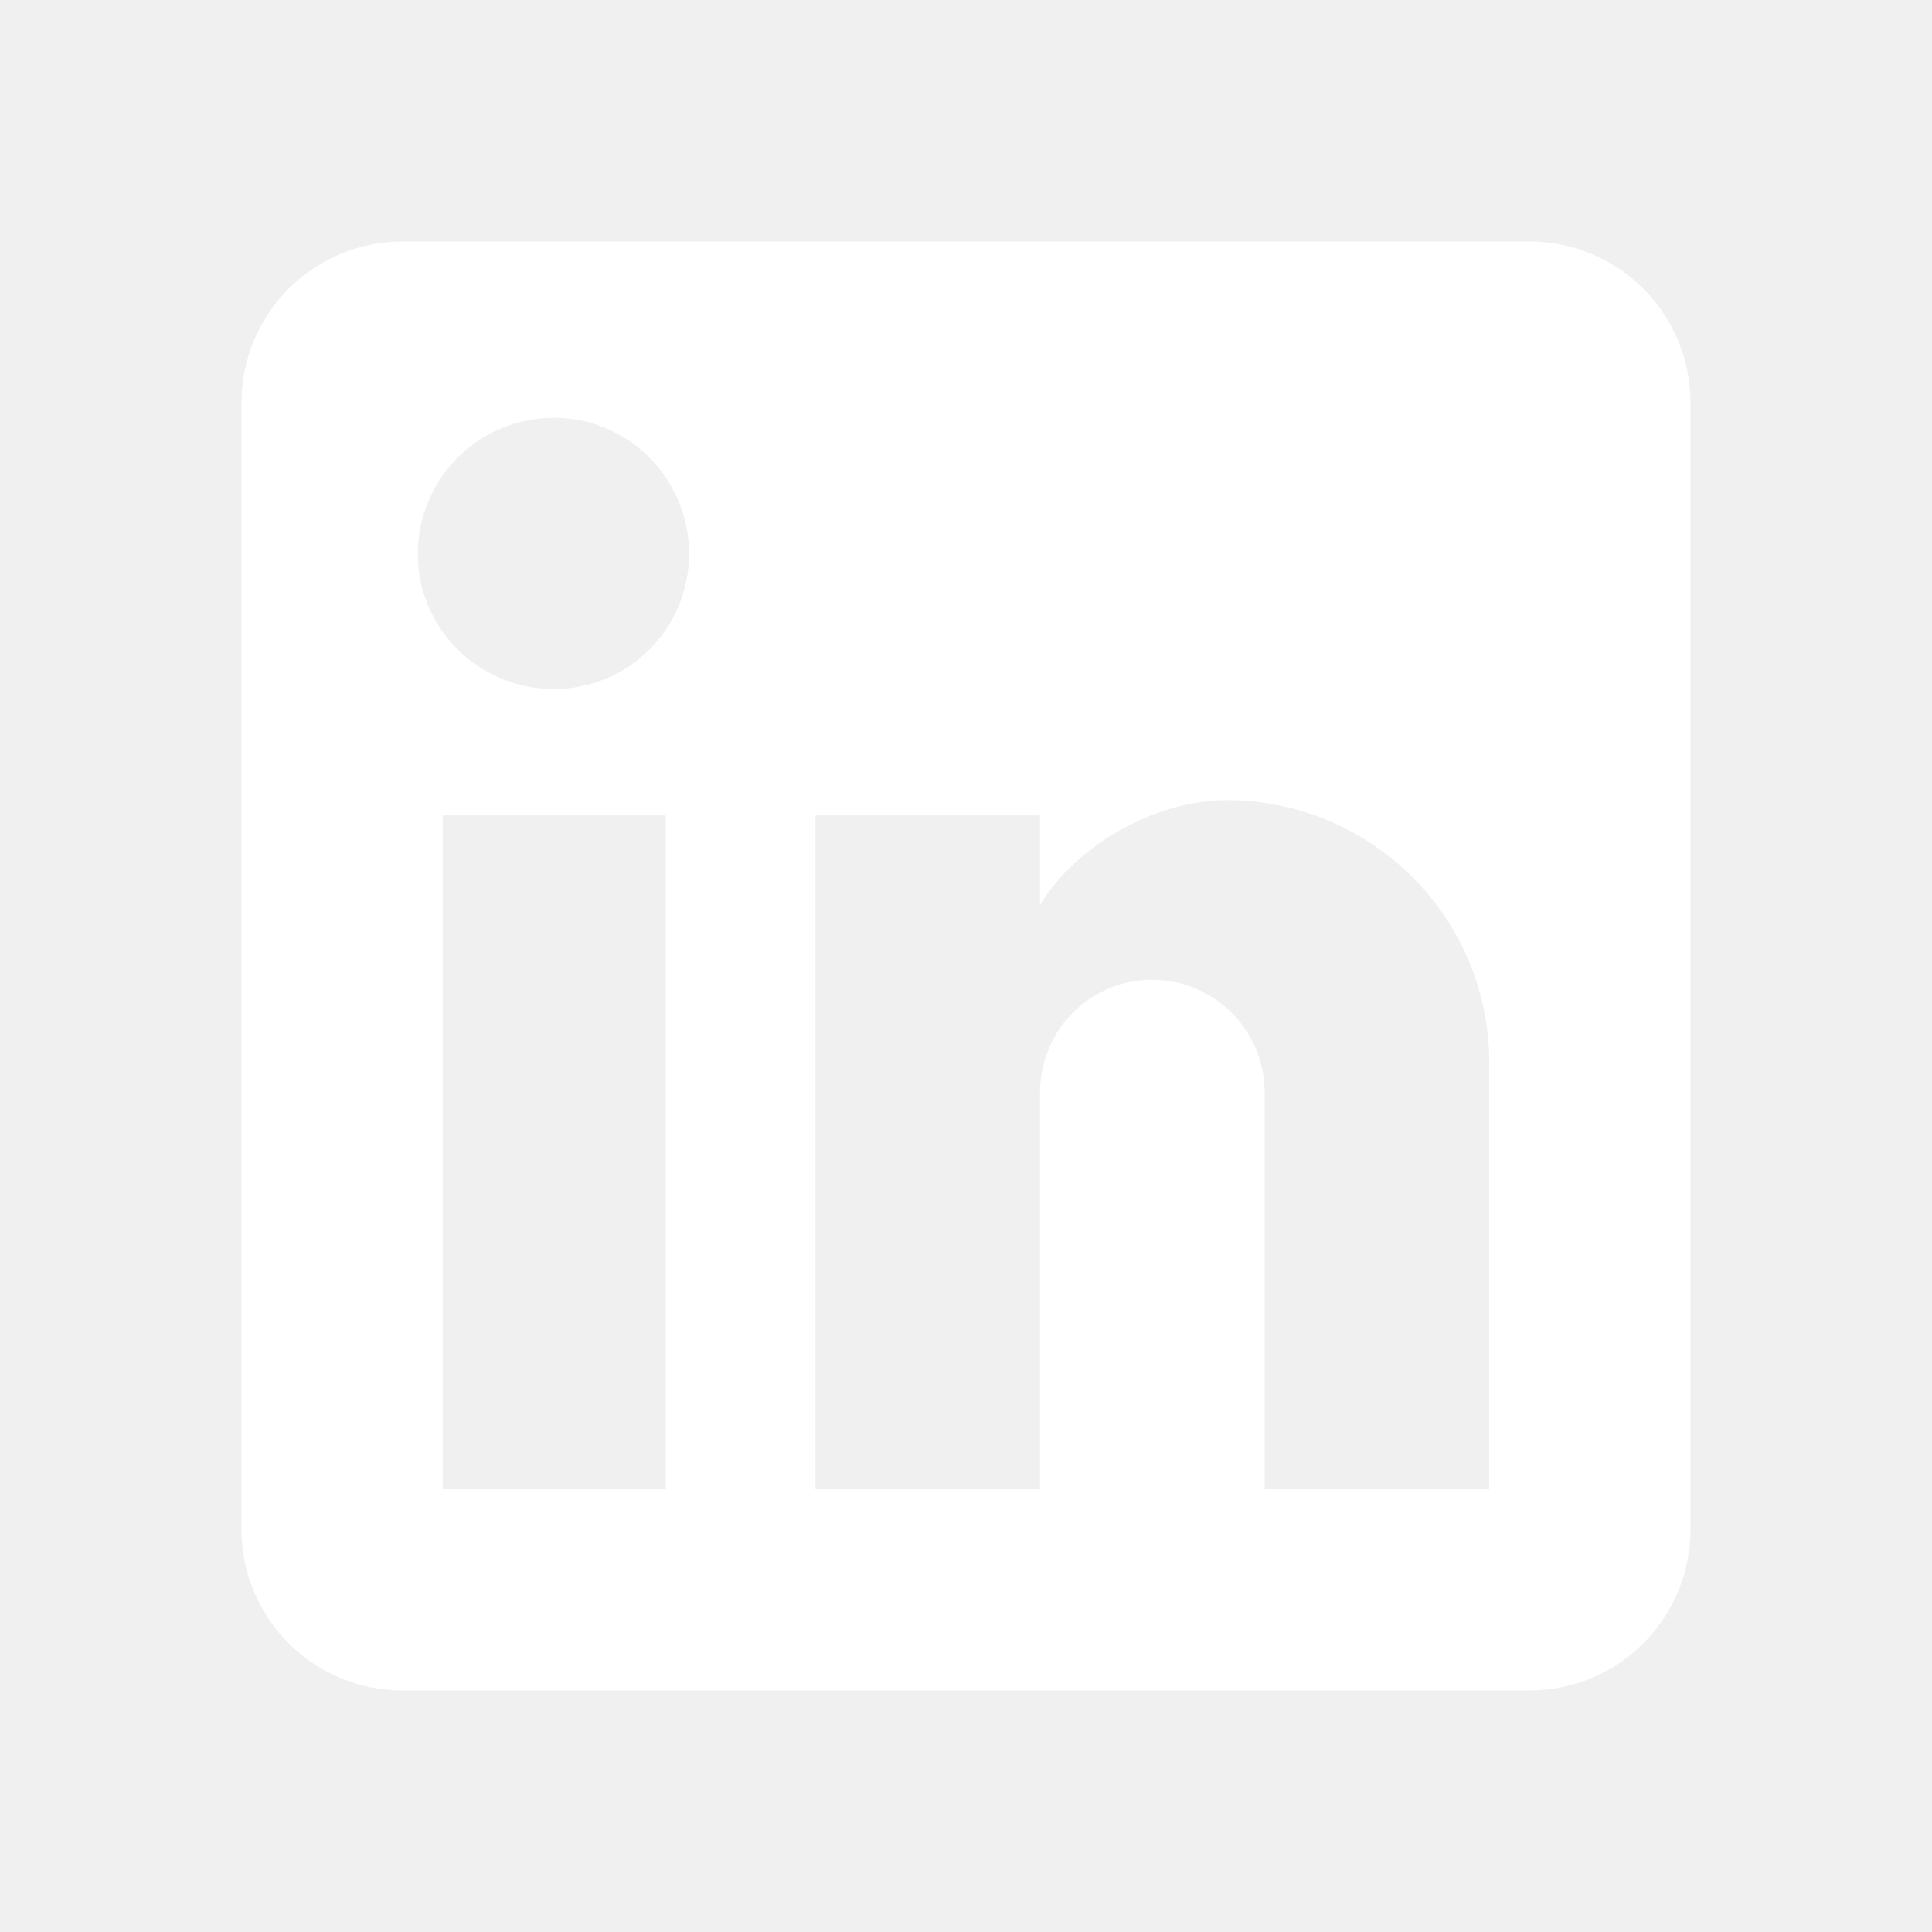
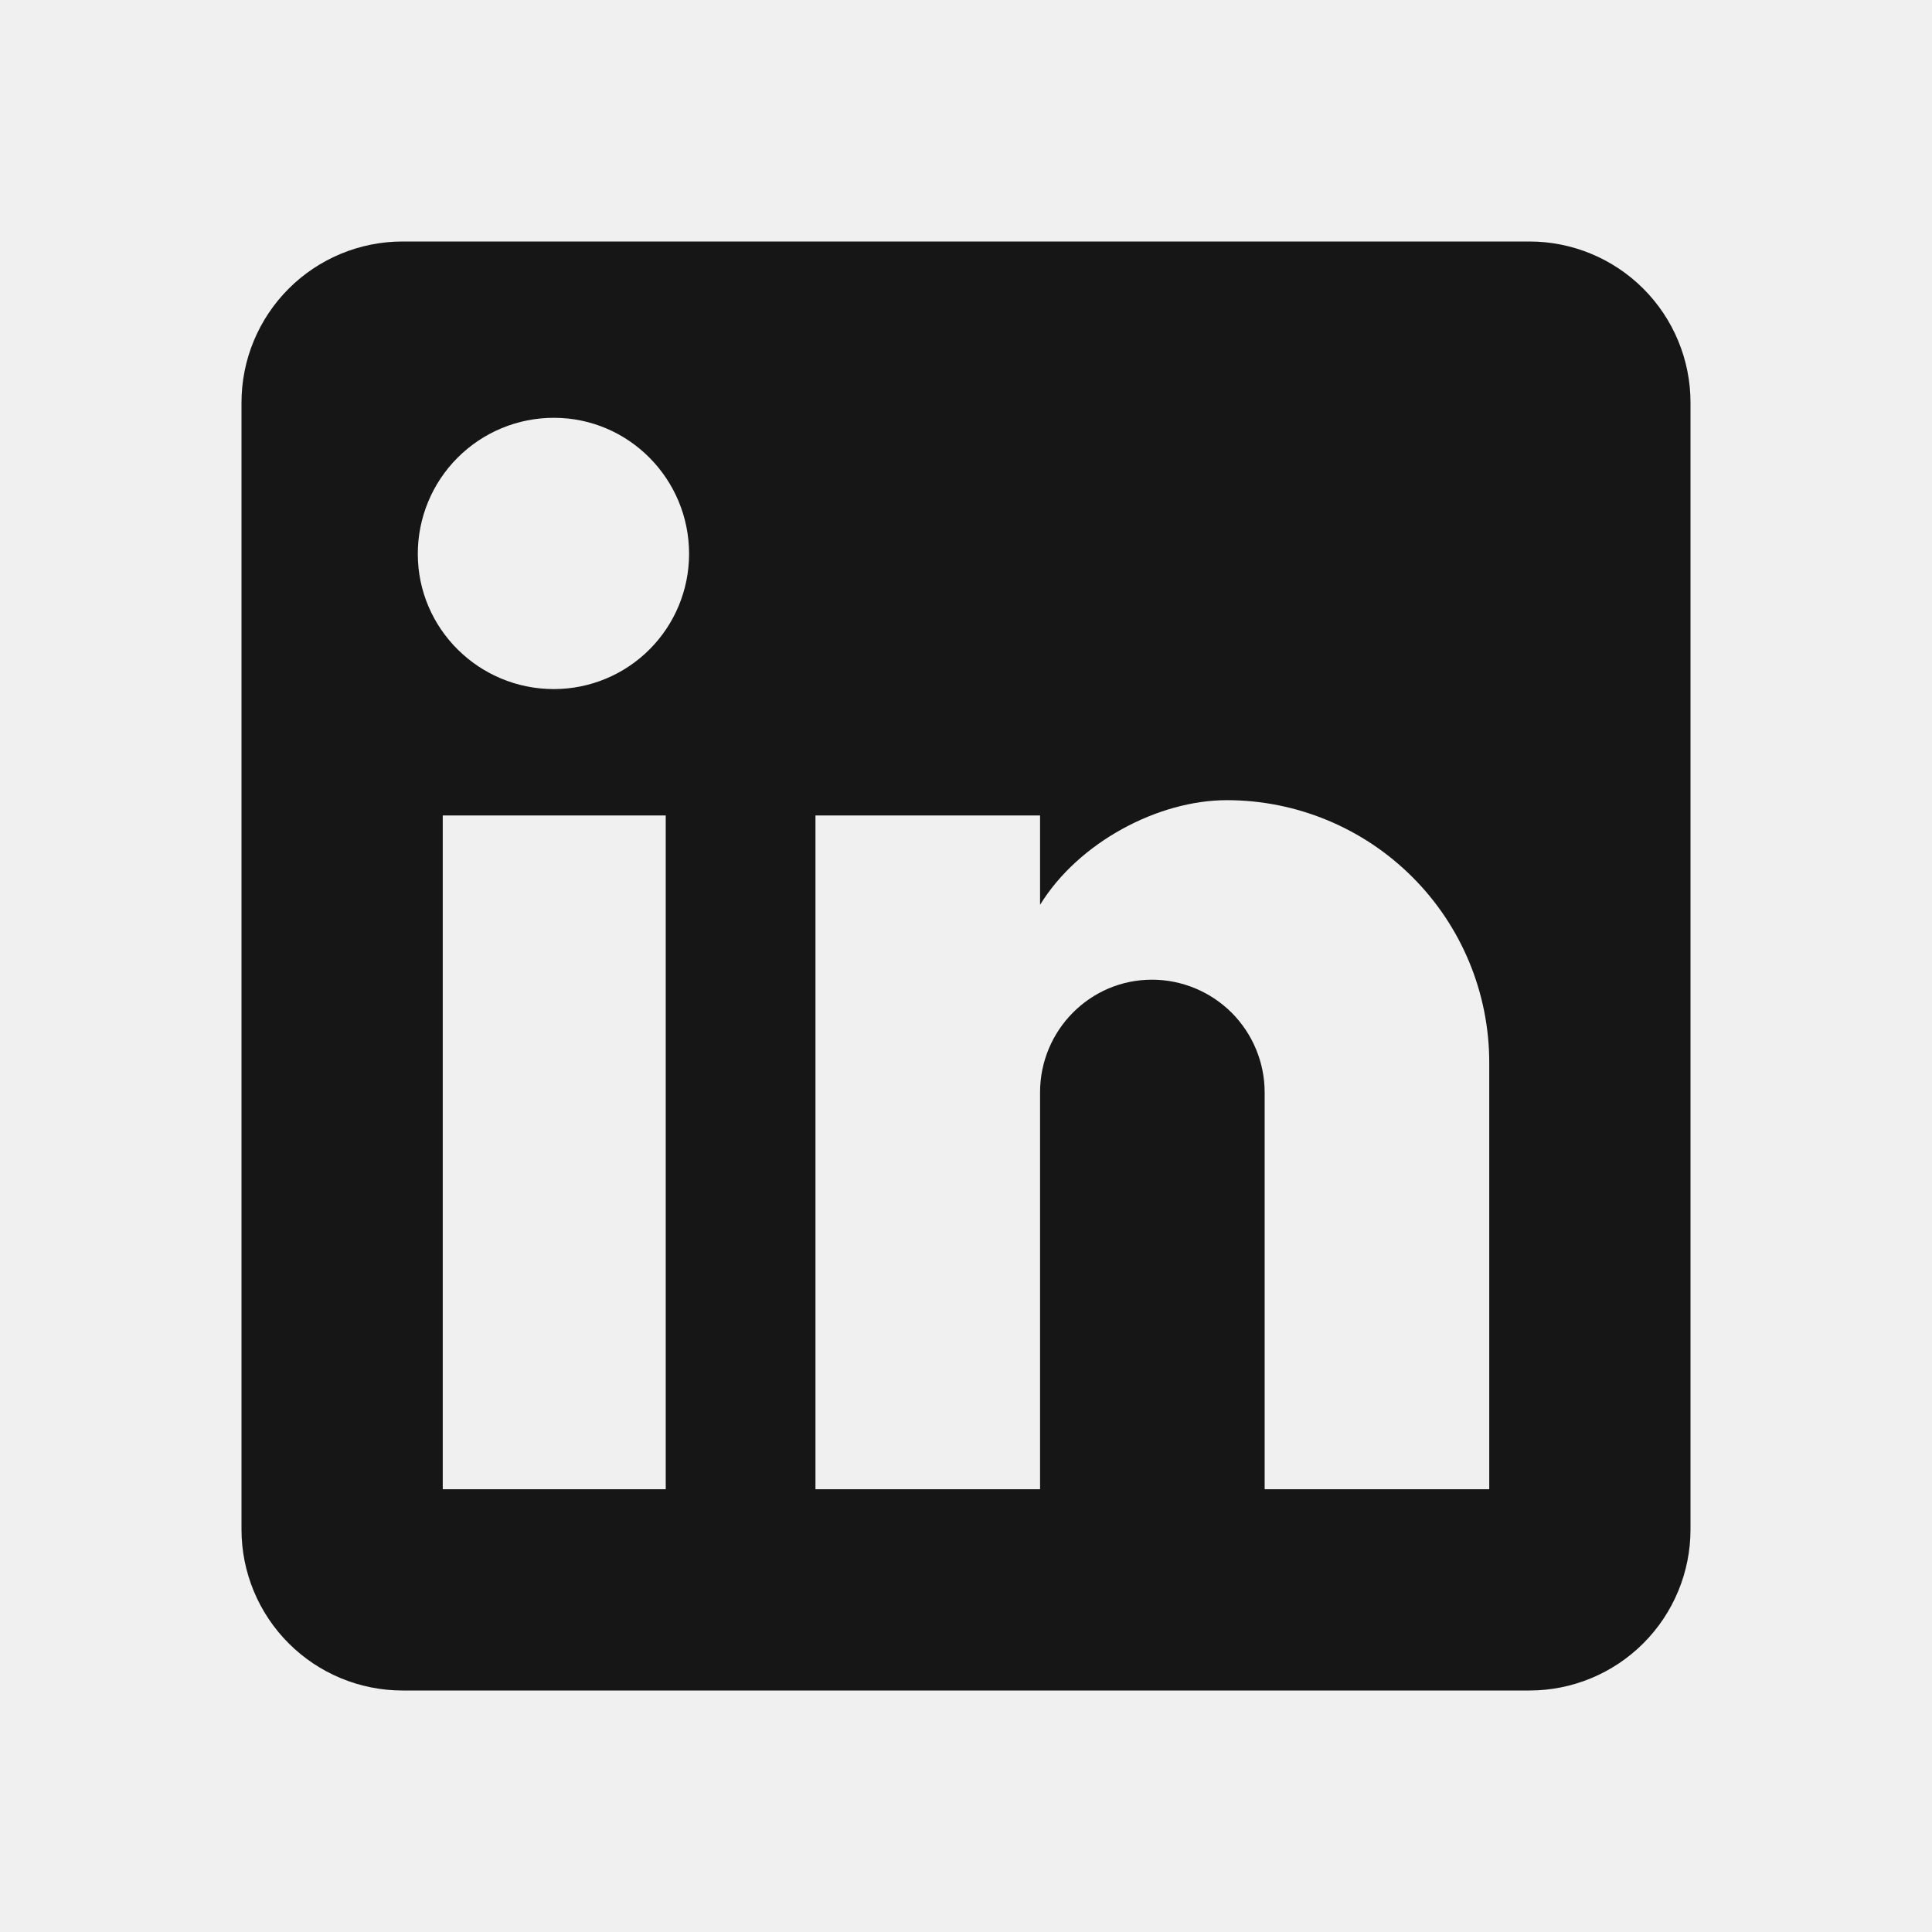
<svg xmlns="http://www.w3.org/2000/svg" width="24" height="24" viewBox="0 0 24 24" fill="none">
-   <path d="M19 3C19.53 3 20.039 3.211 20.414 3.586C20.789 3.961 21 4.47 21 5V19C21 19.53 20.789 20.039 20.414 20.414C20.039 20.789 19.53 21 19 21H5C4.47 21 3.961 20.789 3.586 20.414C3.211 20.039 3 19.53 3 19V5C3 4.47 3.211 3.961 3.586 3.586C3.961 3.211 4.47 3 5 3H19ZM18.5 18.5V13.2C18.5 12.335 18.157 11.506 17.545 10.895C16.934 10.284 16.105 9.94 15.24 9.94C14.39 9.94 13.4 10.46 12.92 11.24V10.13H10.13V18.5H12.92V13.57C12.92 12.8 13.54 12.17 14.31 12.17C14.681 12.17 15.037 12.318 15.3 12.58C15.562 12.843 15.71 13.199 15.71 13.57V18.5H18.5ZM6.88 8.56C7.326 8.56 7.753 8.383 8.068 8.068C8.383 7.753 8.56 7.326 8.56 6.88C8.56 5.95 7.81 5.19 6.88 5.19C6.432 5.19 6.002 5.368 5.685 5.685C5.368 6.002 5.19 6.432 5.19 6.88C5.19 7.81 5.95 8.56 6.88 8.56ZM8.27 18.5V10.13H5.5V18.5H8.27Z" fill="white" />
+   <path d="M19 3C19.53 3 20.039 3.211 20.414 3.586C20.789 3.961 21 4.47 21 5V19C21 19.53 20.789 20.039 20.414 20.414C20.039 20.789 19.53 21 19 21H5C4.47 21 3.961 20.789 3.586 20.414C3.211 20.039 3 19.53 3 19V5C3 4.47 3.211 3.961 3.586 3.586C3.961 3.211 4.47 3 5 3H19ZM18.5 18.5V13.2C18.5 12.335 18.157 11.506 17.545 10.895C16.934 10.284 16.105 9.94 15.24 9.94C14.39 9.94 13.4 10.46 12.92 11.24V10.13H10.13V18.5H12.92V13.57C12.92 12.8 13.54 12.17 14.31 12.17C14.681 12.17 15.037 12.318 15.3 12.58C15.562 12.843 15.71 13.199 15.71 13.57V18.5H18.5ZM6.88 8.56C7.326 8.56 7.753 8.383 8.068 8.068C8.383 7.753 8.56 7.326 8.56 6.88C8.56 5.95 7.81 5.19 6.88 5.19C6.432 5.19 6.002 5.368 5.685 5.685C5.368 6.002 5.19 6.432 5.19 6.88C5.19 7.81 5.95 8.56 6.88 8.56ZM8.27 18.5V10.13H5.5V18.5H8.27Z" fill="#161616" />
</svg>
